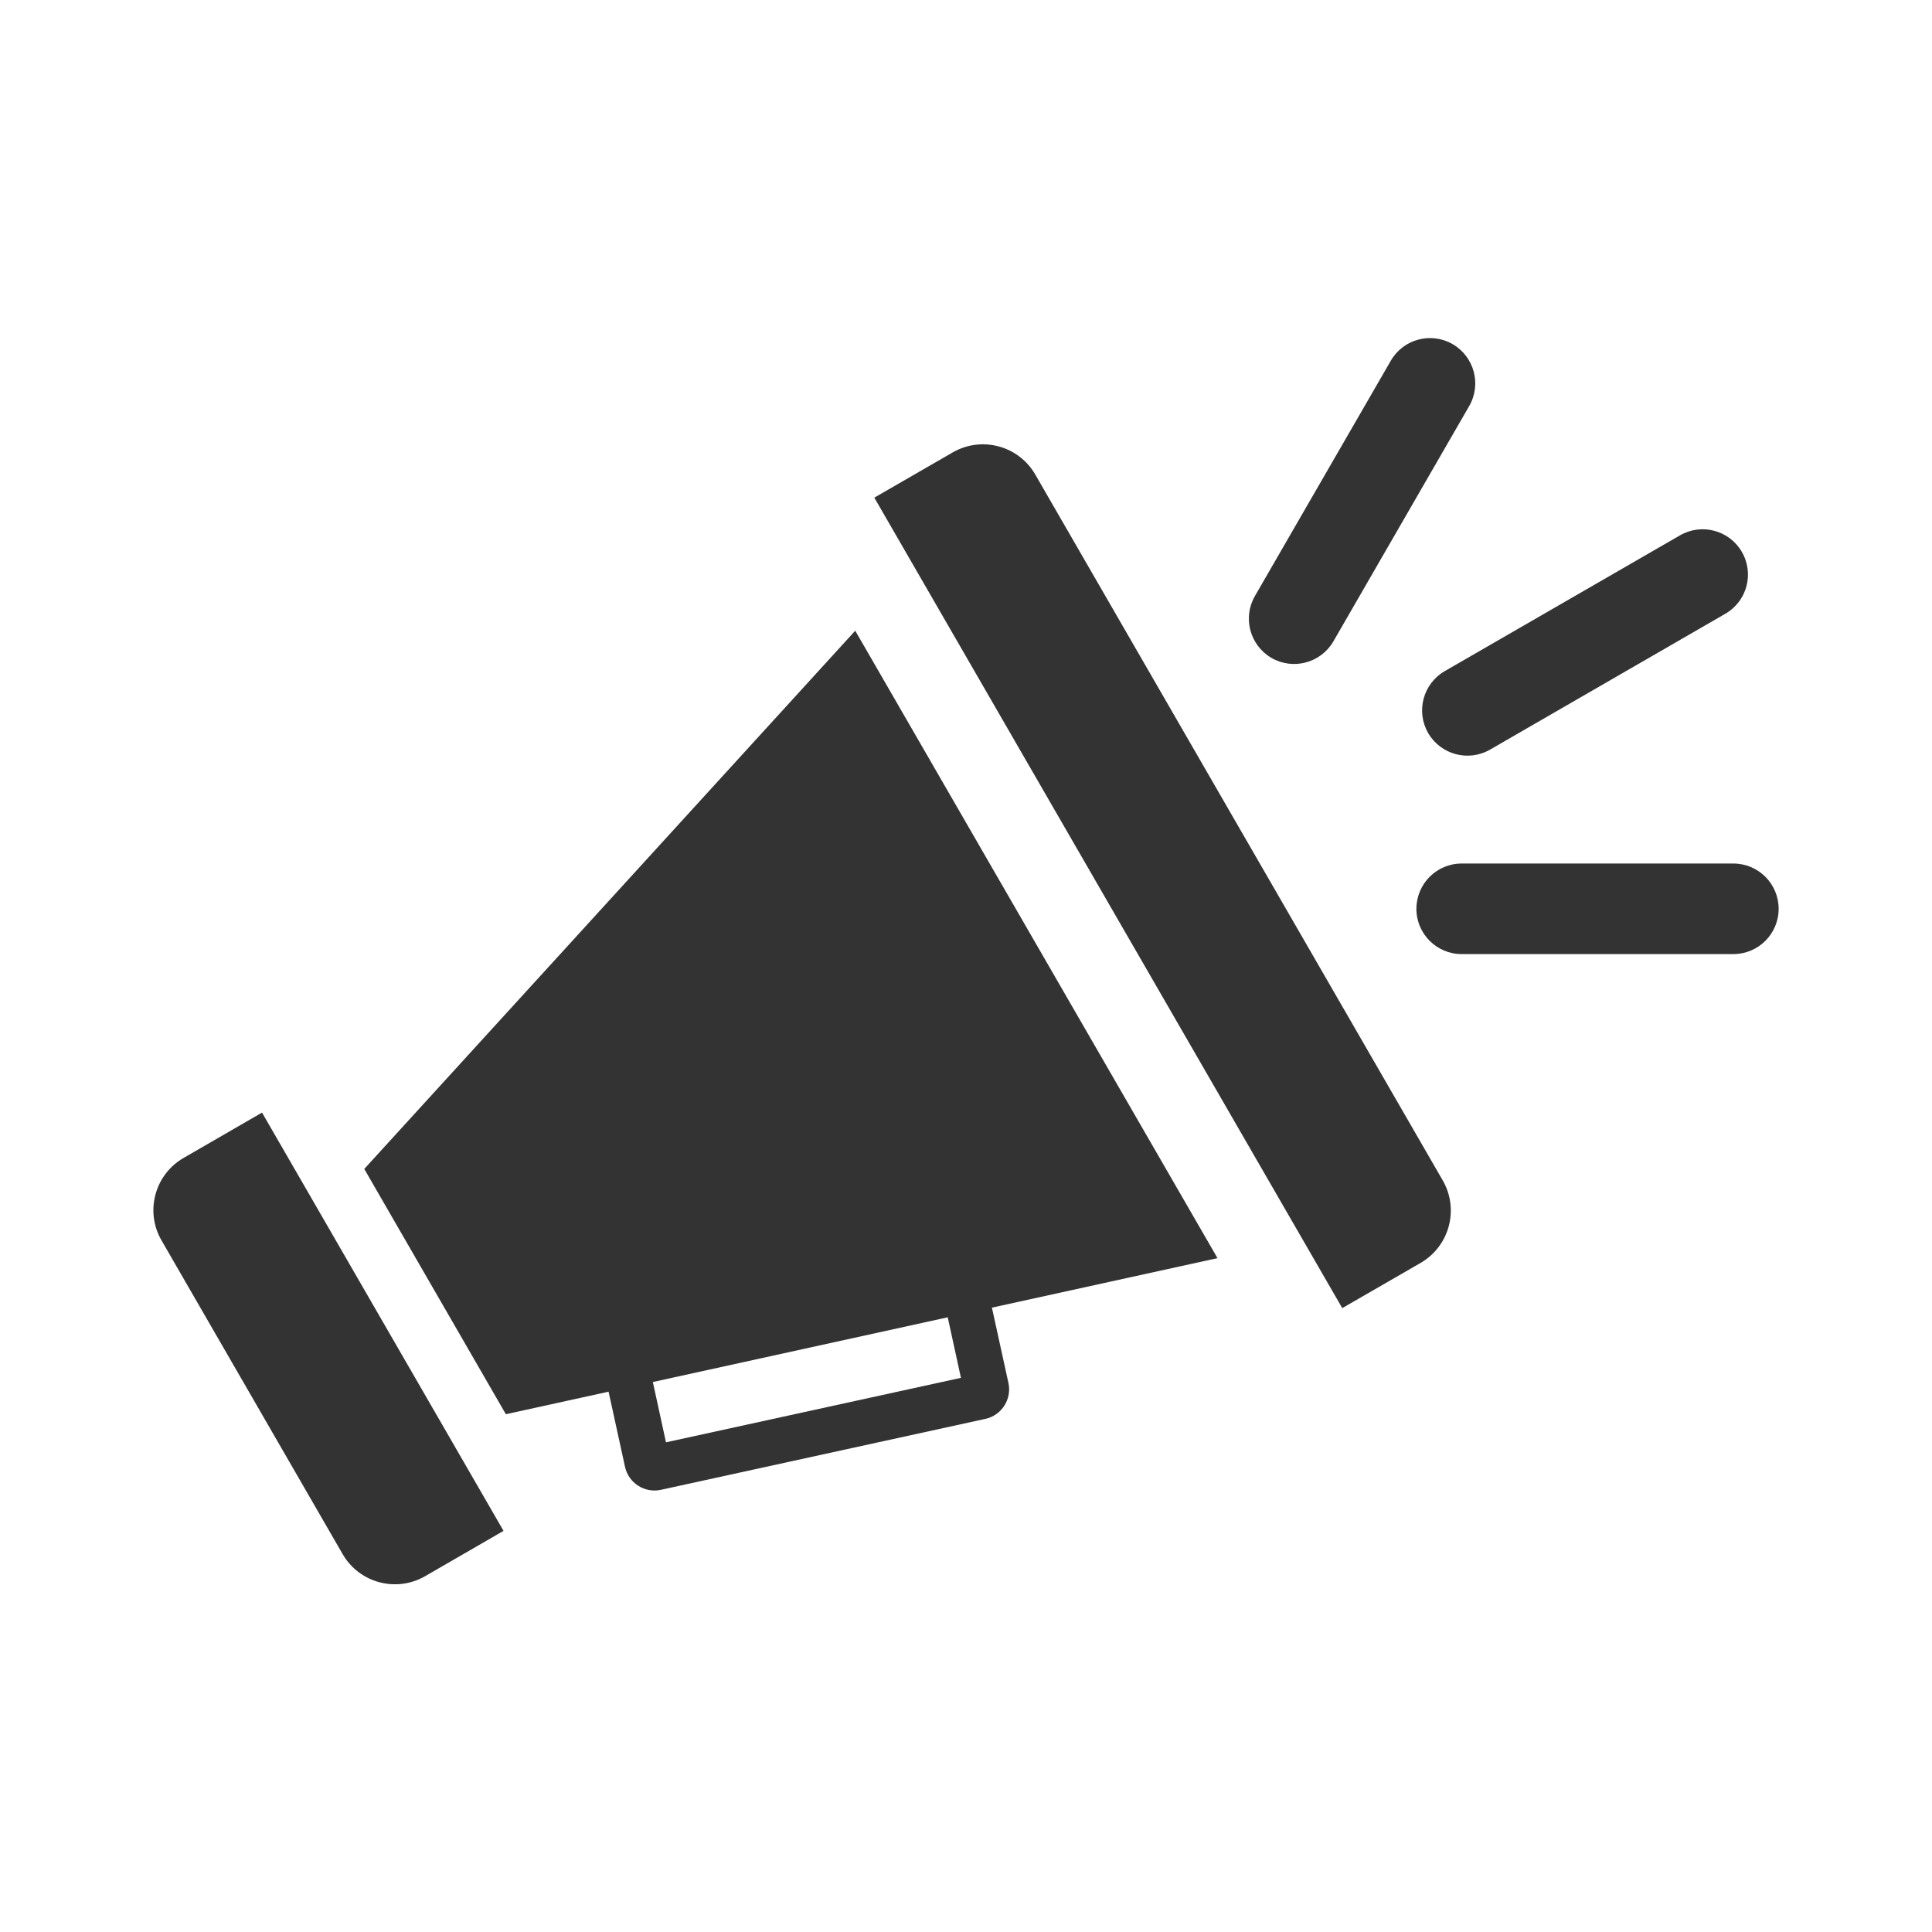
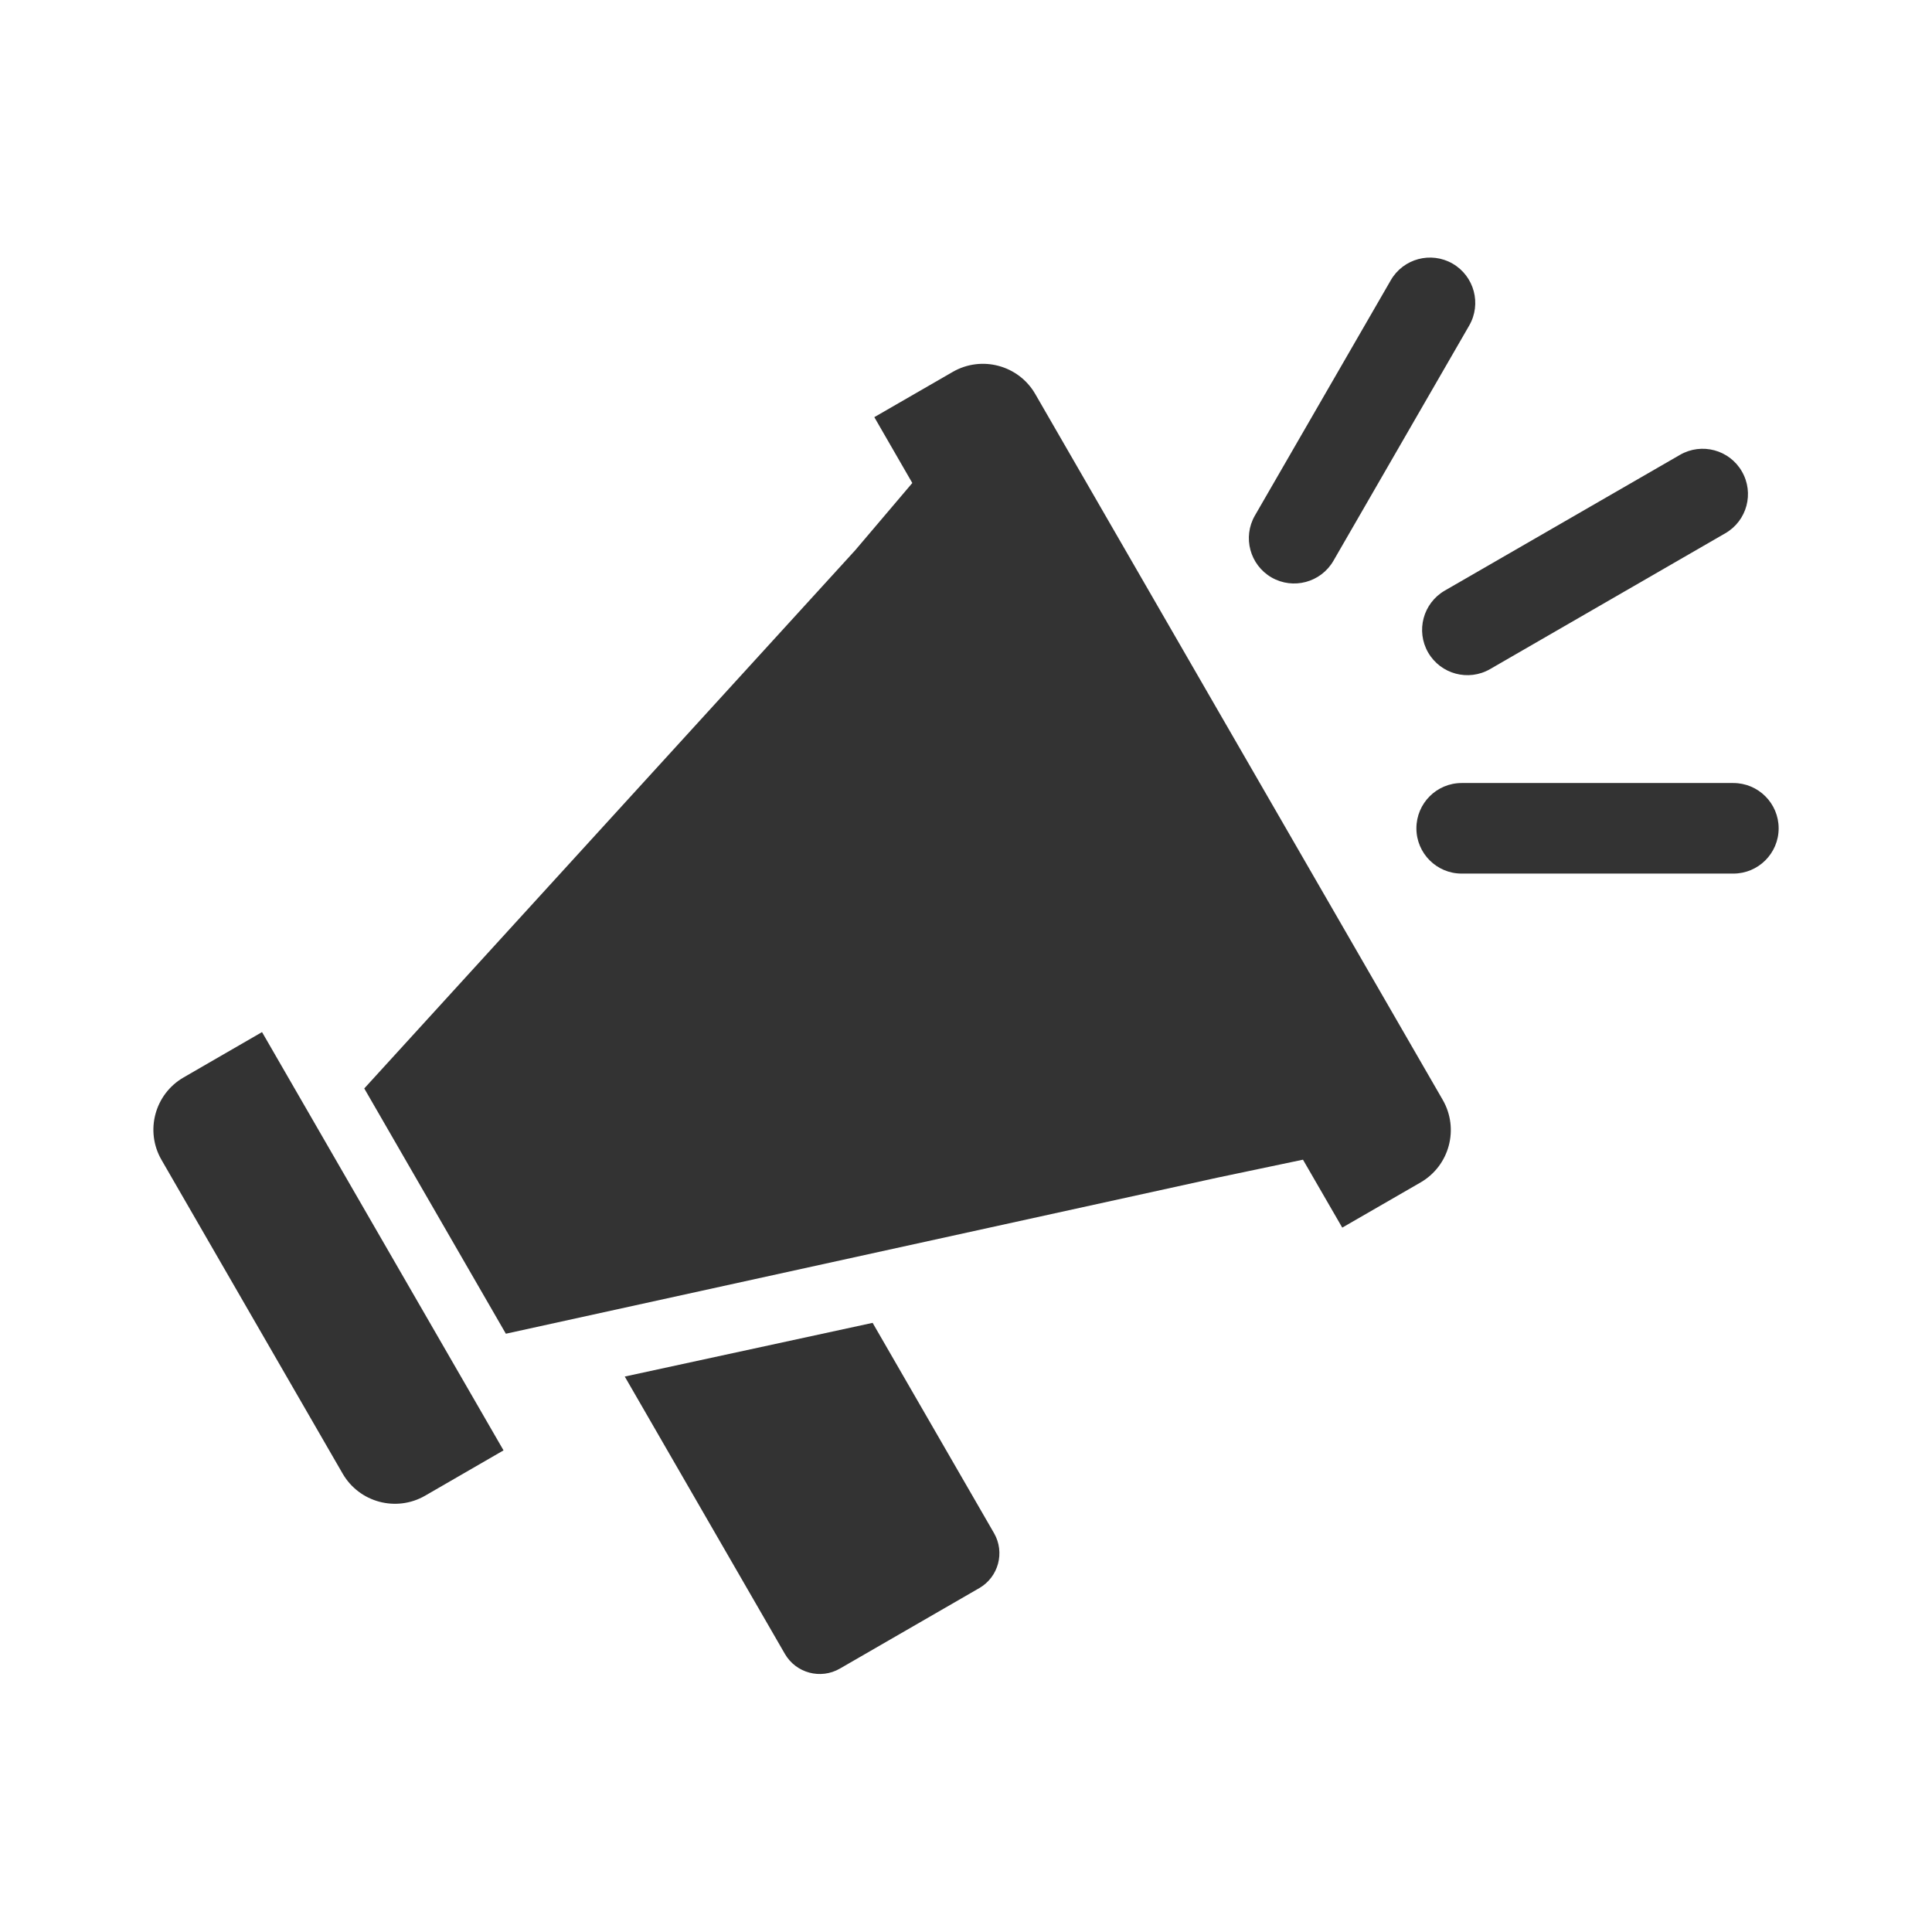
<svg xmlns="http://www.w3.org/2000/svg" width="24" height="24" viewBox="0 0 24 24" fill="none">
-   <path d="M10.861 6.182L11.835 5.62C12.194 5.413 12.653 5.536 12.86 5.894L17.922 14.663C18.129 15.022 18.006 15.48 17.648 15.688L16.674 16.25L10.861 6.182Z" fill="#333333" />
-   <path fill-rule="evenodd" clip-rule="evenodd" d="M6.284 17.568L4.525 14.521L10.624 7.835L15.124 15.629L12.322 16.244L12.527 17.179C12.571 17.382 12.443 17.582 12.24 17.626L8.21 18.507C8.008 18.551 7.808 18.423 7.764 18.221L7.56 17.288L6.284 17.568ZM8.11 17.168L8.273 17.917L11.937 17.116L11.773 16.364L8.11 17.168Z" fill="#333333" />
-   <path d="M2.281 14.384C1.922 14.591 1.799 15.05 2.006 15.408L4.256 19.305C4.463 19.664 4.922 19.787 5.281 19.58L6.255 19.017L3.255 13.821L2.281 14.384Z" fill="#333333" />
-   <path d="M17.741 9.106C17.586 8.837 17.678 8.493 17.947 8.337L20.87 6.65C21.139 6.495 21.483 6.587 21.638 6.856C21.794 7.125 21.702 7.469 21.433 7.624L18.51 9.312C18.241 9.467 17.897 9.375 17.741 9.106Z" fill="#333333" />
-   <path d="M15.795 8.173C15.526 8.017 15.434 7.673 15.589 7.404L17.277 4.481C17.432 4.212 17.776 4.12 18.045 4.275C18.314 4.431 18.406 4.775 18.251 5.044L16.564 7.967C16.408 8.236 16.064 8.328 15.795 8.173Z" fill="#333333" />
-   <path d="M17.595 11.29C17.595 10.979 17.847 10.727 18.157 10.727H21.532C21.843 10.727 22.095 10.979 22.095 11.29C22.095 11.6 21.843 11.852 21.532 11.852H18.157C17.847 11.852 17.595 11.6 17.595 11.29Z" fill="#333333" />
+   <path d="M15.589 6.404C15.434 6.673 15.526 7.017 15.795 7.173C16.064 7.328 16.408 7.236 16.564 6.967L18.251 4.044C18.406 3.775 18.314 3.431 18.045 3.275C17.776 3.12 17.432 3.212 17.277 3.481L15.589 6.404Z" fill="#333333" />
+   <path d="M11.835 4.62L10.861 5.182L11.333 6L10.624 6.835L4.525 13.521L6.284 16.568L15.124 14.629L16.186 14.406L16.674 15.25L17.648 14.688C18.006 14.48 18.129 14.022 17.922 13.663L12.86 4.894C12.653 4.536 12.194 4.413 11.835 4.62Z" fill="#333333" />
+   <path d="M2.006 14.408C1.799 14.05 1.922 13.591 2.281 13.384L3.255 12.821L6.255 18.017L5.281 18.58C4.922 18.787 4.463 18.664 4.256 18.305L2.006 14.408Z" fill="#333333" />
+   <path d="M17.741 8.106C17.586 7.837 17.678 7.493 17.947 7.337L20.87 5.65C21.139 5.495 21.483 5.587 21.638 5.856C21.794 6.125 21.702 6.469 21.433 6.624L18.51 8.312C18.241 8.467 17.897 8.375 17.741 8.106Z" fill="#333333" />
+   <path d="M17.595 10.29C17.595 9.979 17.847 9.727 18.157 9.727H21.532C21.843 9.727 22.095 9.979 22.095 10.29C22.095 10.6 21.843 10.852 21.532 10.852H18.157C17.847 10.852 17.595 10.6 17.595 10.29Z" fill="#333333" />
+   <path d="M12.165 19.728C12.404 19.59 12.486 19.284 12.348 19.045L10.84 16.433L7.761 17.1L9.75 20.545C9.888 20.784 10.194 20.866 10.433 20.728L12.165 19.728Z" fill="#333333" />
</svg>
